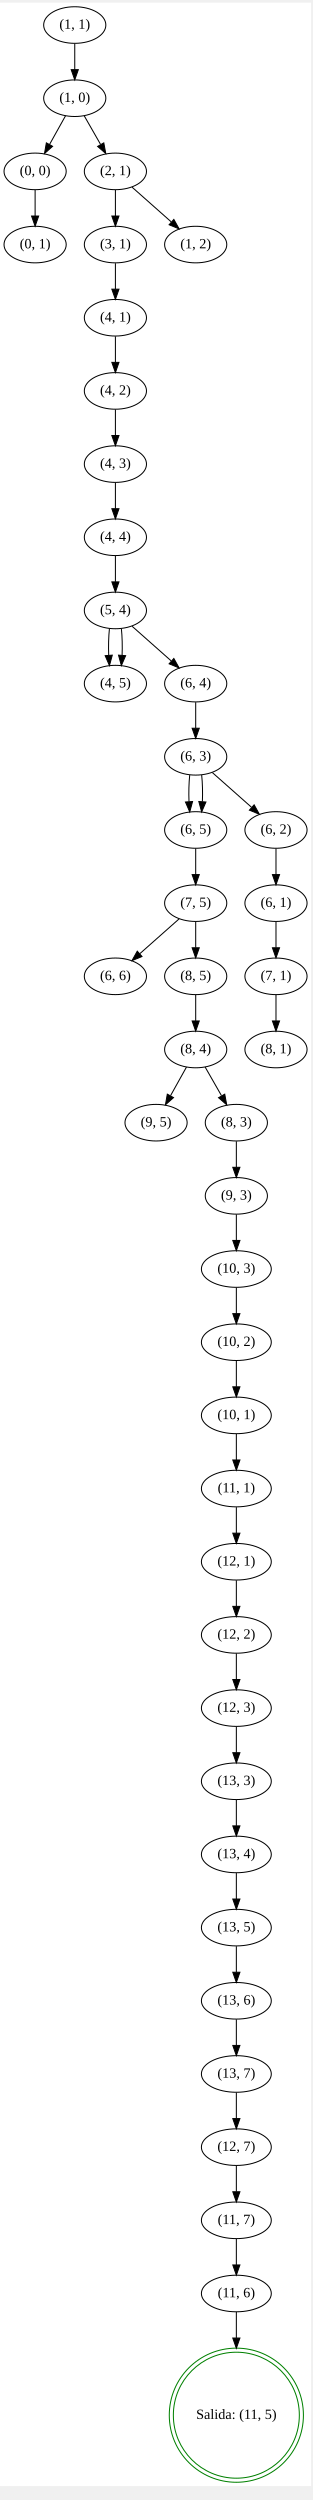
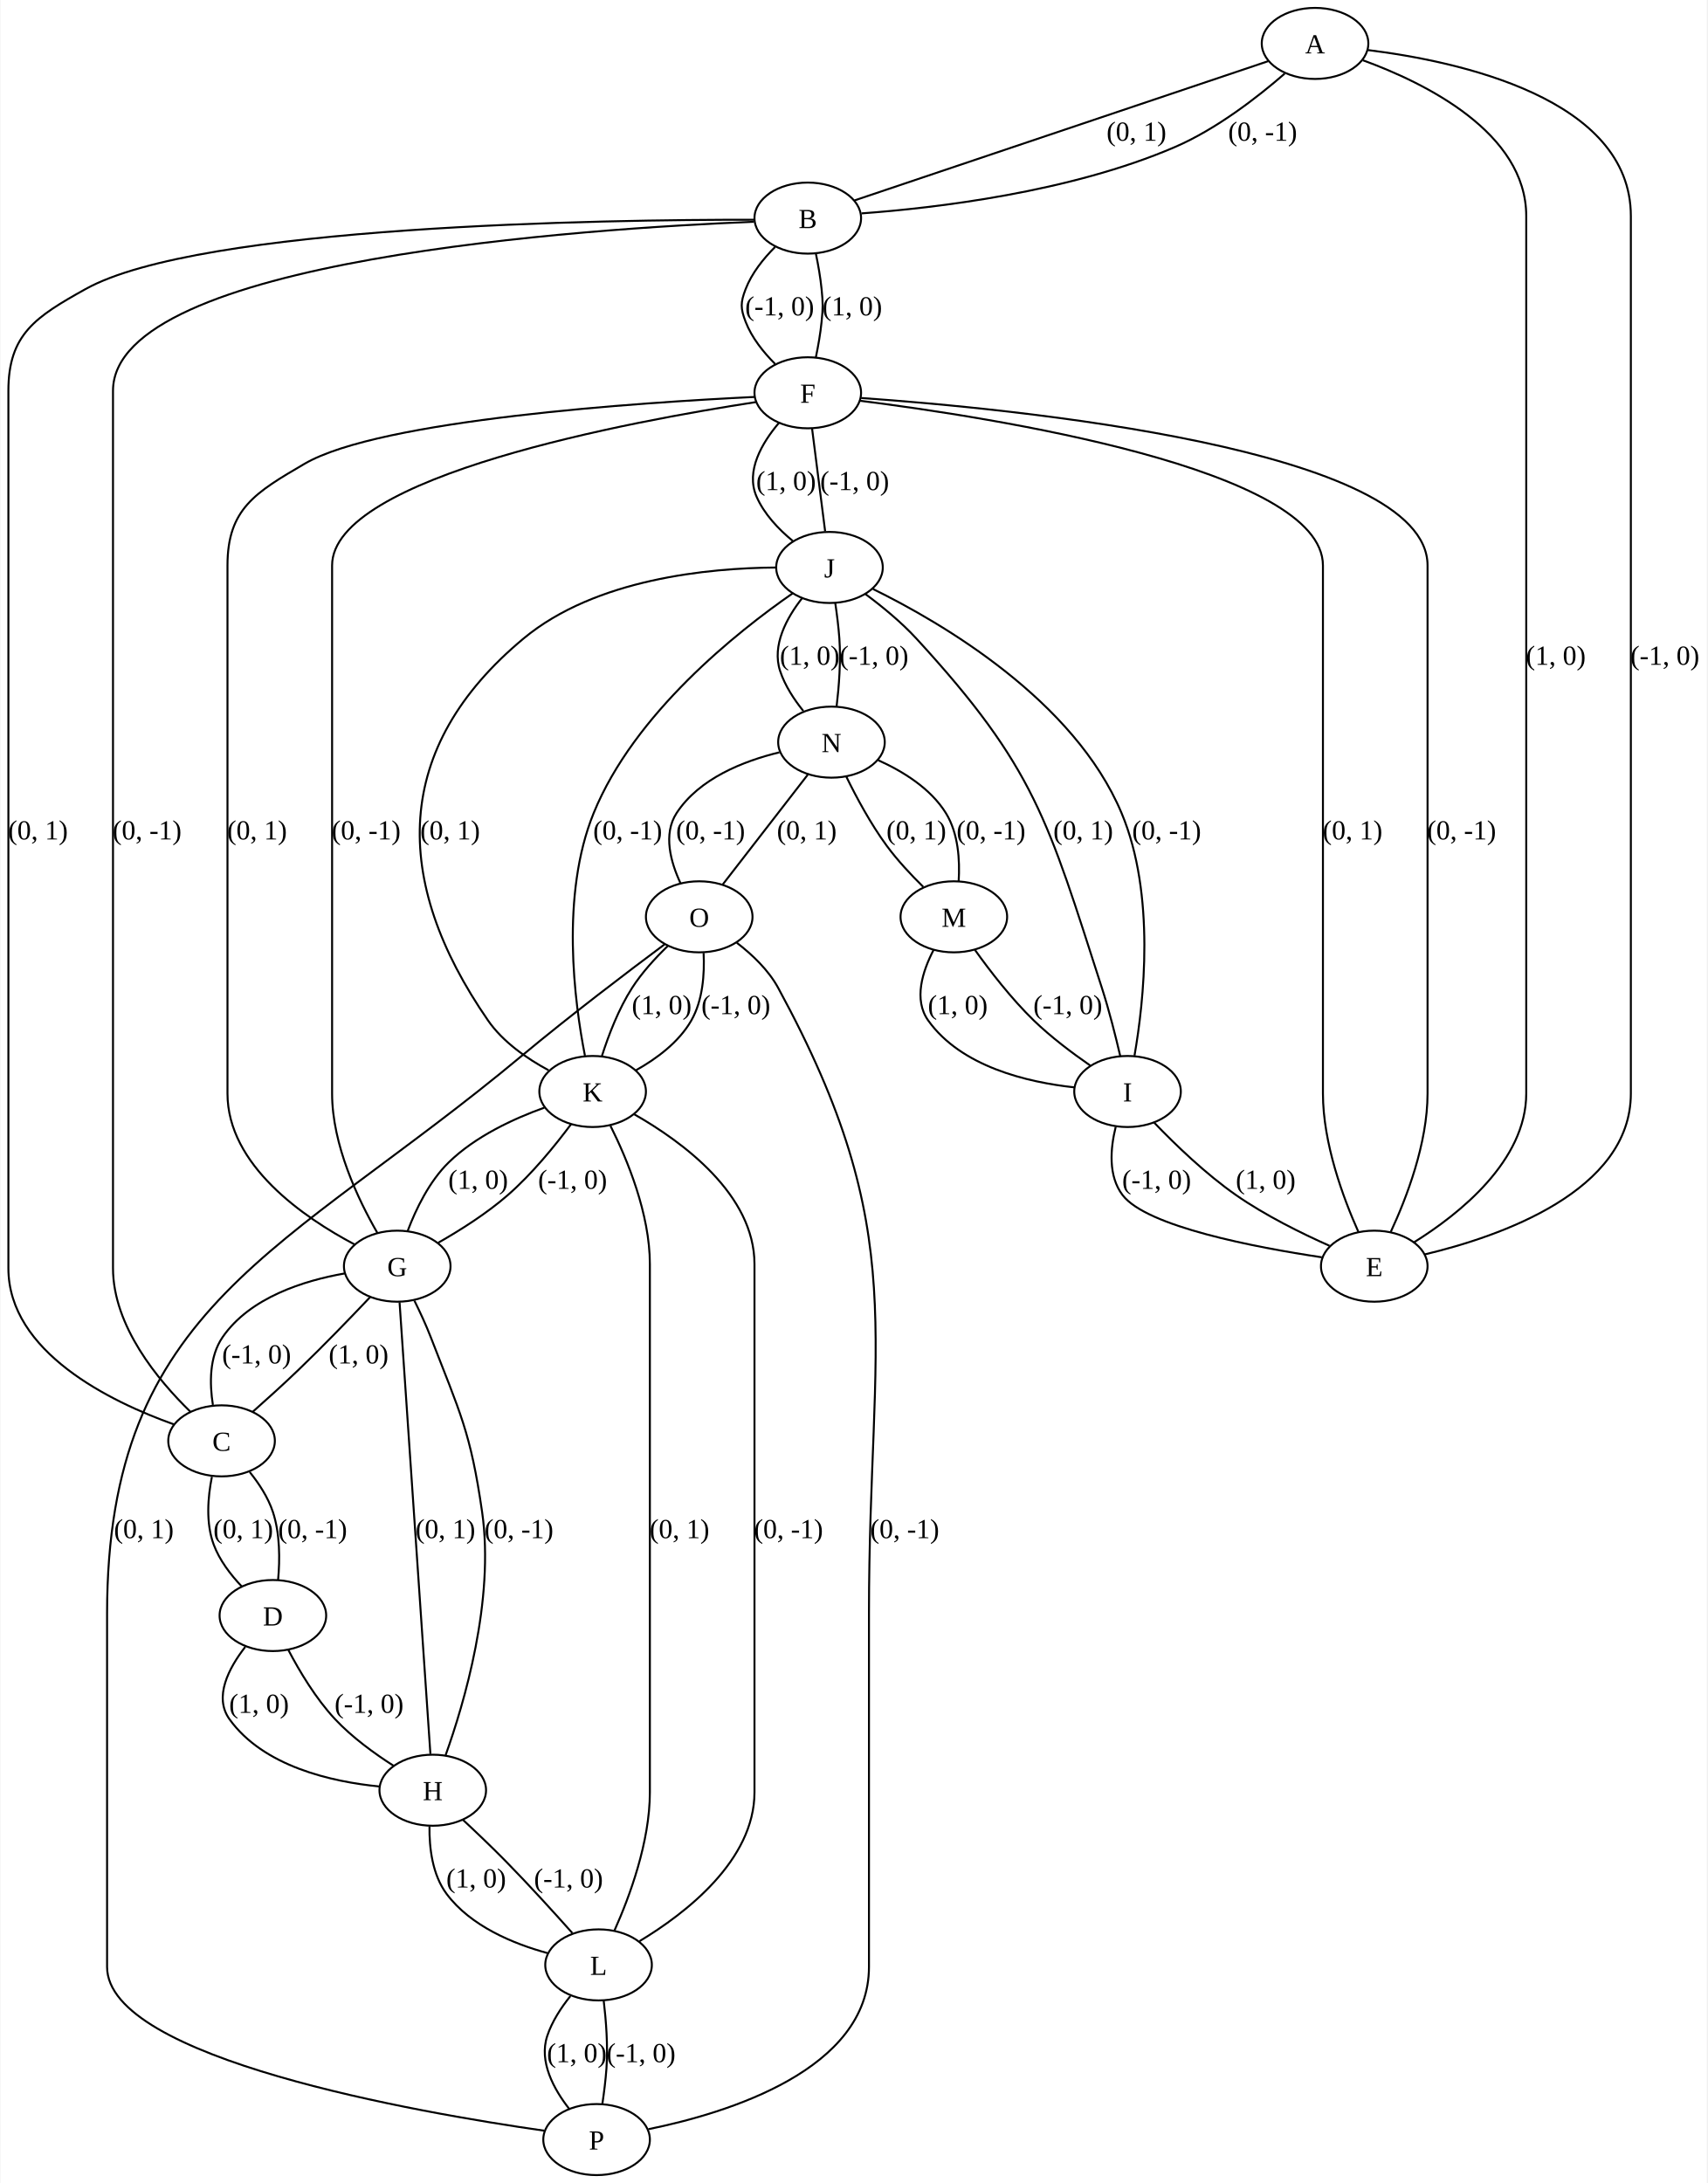
- <svg xmlns="http://www.w3.org/2000/svg" width="135pt" height="1080pt" viewBox="0.00 0.00 135.29 1080.00">
-   <g id="graph0" class="graph" transform="scale(0.44 0.44) rotate(0) translate(4 2439.49)">
-     <polygon fill="white" stroke="transparent" points="-4,4 -4,-2439.49 302.09,-2439.49 302.09,4 -4,4" />
+ <svg xmlns="http://www.w3.org/2000/svg" width="865pt" height="1106pt" viewBox="0.00 0.00 864.50 1106.00">
+   <g id="graph0" class="graph" transform="scale(1 1) rotate(0) translate(4 1102)">
+     <polygon fill="white" stroke="none" points="-4,4 -4,-1102 860.5,-1102 860.5,4 -4,4" />
    <g id="node1" class="node">
-       <ellipse fill="none" stroke="black" cx="69.55" cy="-2345.49" rx="30.59" ry="18" />
-       <text text-anchor="middle" x="69.55" y="-2341.79" font-family="Times New Roman,serif" font-size="14.00">(1, 0)</text>
+       <ellipse fill="none" stroke="black" cx="662" cy="-1080" rx="27" ry="18" />
+       <text text-anchor="middle" x="662" y="-1074.95" font-family="Times New Roman,serif" font-size="14.00">A</text>
+     </g>
+     <g id="node2" class="node">
+       <ellipse fill="none" stroke="black" cx="405" cy="-991.5" rx="27" ry="18" />
+       <text text-anchor="middle" x="405" y="-986.45" font-family="Times New Roman,serif" font-size="14.00">B</text>
+     </g>
+     <g id="edge1" class="edge">
+       <path fill="none" stroke="black" d="M638.28,-1071.02C589.32,-1054.54 477.57,-1016.93 428.66,-1000.46" />
+       <text text-anchor="middle" x="571.52" y="-1030.7" font-family="Times New Roman,serif" font-size="14.00">(0, 1)</text>
    </g>
    <g id="node3" class="node">
-       <ellipse fill="none" stroke="black" cx="30.55" cy="-2273.49" rx="30.59" ry="18" />
-       <text text-anchor="middle" x="30.55" y="-2269.79" font-family="Times New Roman,serif" font-size="14.00">(0, 0)</text>
+       <ellipse fill="none" stroke="black" cx="692" cy="-460.5" rx="27" ry="18" />
+       <text text-anchor="middle" x="692" y="-455.45" font-family="Times New Roman,serif" font-size="14.00">E</text>
    </g>
    <g id="edge2" class="edge">
-       <path fill="none" stroke="black" d="M60.5,-2328.25C55.84,-2319.89 50.06,-2309.5 44.81,-2300.09" />
-       <polygon fill="black" stroke="black" points="47.74,-2298.15 39.81,-2291.12 41.62,-2301.56 47.74,-2298.15" />
+       <path fill="none" stroke="black" d="M686.28,-1071.45C717.85,-1059.95 769,-1034.78 769,-992.5 769,-992.5 769,-992.5 769,-548 769,-513.82 735.04,-486.89 712.23,-472.66" />
+       <text text-anchor="middle" x="784" y="-765.2" font-family="Times New Roman,serif" font-size="14.00">(1, 0)</text>
+     </g>
+     <g id="edge5" class="edge">
+       <path fill="none" stroke="black" d="M432.26,-993.89C469.5,-996.61 537.74,-1004.55 591,-1027.5 612.12,-1036.6 633.02,-1052.88 646.62,-1064.71" />
+       <text text-anchor="middle" x="635.45" y="-1030.7" font-family="Times New Roman,serif" font-size="14.00">(0, -1)</text>
+     </g>
+     <g id="node4" class="node">
+       <ellipse fill="none" stroke="black" cx="108" cy="-372" rx="27" ry="18" />
+       <text text-anchor="middle" x="108" y="-366.95" font-family="Times New Roman,serif" font-size="14.00">C</text>
+     </g>
+     <g id="edge3" class="edge">
+       <path fill="none" stroke="black" d="M377.61,-990.68C302.85,-990.74 97.04,-987.89 39,-955.5 13.93,-941.51 0,-932.71 0,-904 0,-904 0,-904 0,-459.5 0,-416.86 51.92,-391.77 83.76,-380.38" />
+       <text text-anchor="middle" x="15" y="-676.7" font-family="Times New Roman,serif" font-size="14.00">(0, 1)</text>
    </g>
    <g id="node5" class="node">
-       <ellipse fill="none" stroke="black" cx="109.55" cy="-2273.49" rx="30.59" ry="18" />
-       <text text-anchor="middle" x="109.55" y="-2269.79" font-family="Times New Roman,serif" font-size="14.00">(2, 1)</text>
+       <ellipse fill="none" stroke="black" cx="405" cy="-903" rx="27" ry="18" />
+       <text text-anchor="middle" x="405" y="-897.95" font-family="Times New Roman,serif" font-size="14.00">F</text>
    </g>
    <g id="edge4" class="edge">
-       <path fill="none" stroke="black" d="M78.82,-2328.25C83.6,-2319.89 89.54,-2309.5 94.92,-2300.09" />
-       <polygon fill="black" stroke="black" points="98.12,-2301.54 100.04,-2291.12 92.04,-2298.07 98.12,-2301.54" />
-     </g>
-     <g id="node2" class="node">
-       <ellipse fill="none" stroke="black" cx="69.55" cy="-2417.49" rx="30.59" ry="18" />
-       <text text-anchor="middle" x="69.55" y="-2413.79" font-family="Times New Roman,serif" font-size="14.00">(1, 1)</text>
-     </g>
-     <g id="edge1" class="edge">
-       <path fill="none" stroke="black" d="M69.55,-2399.19C69.55,-2391.47 69.55,-2382.2 69.55,-2373.6" />
-       <polygon fill="black" stroke="black" points="73.05,-2373.59 69.55,-2363.59 66.05,-2373.59 73.05,-2373.59" />
-     </g>
-     <g id="node4" class="node">
-       <ellipse fill="none" stroke="black" cx="30.55" cy="-2201.49" rx="30.59" ry="18" />
-       <text text-anchor="middle" x="30.55" y="-2197.79" font-family="Times New Roman,serif" font-size="14.00">(0, 1)</text>
-     </g>
-     <g id="edge3" class="edge">
-       <path fill="none" stroke="black" d="M30.55,-2255.19C30.55,-2247.47 30.55,-2238.2 30.55,-2229.6" />
-       <polygon fill="black" stroke="black" points="34.05,-2229.59 30.55,-2219.59 27.05,-2229.59 34.05,-2229.59" />
+       <path fill="none" stroke="black" d="M409.1,-973.51C410.28,-967.82 411.41,-961.42 412,-955.5 412.72,-948.2 412.72,-946.3 412,-939 411.41,-933.08 410.28,-926.68 409.1,-920.99" />
+       <text text-anchor="middle" x="427.54" y="-942.2" font-family="Times New Roman,serif" font-size="14.00">(1, 0)</text>
+     </g>
+     <g id="edge13" class="edge">
+       <path fill="none" stroke="black" d="M717.68,-466.49C755.57,-475.51 822,-498.39 822,-548 822,-992.5 822,-992.5 822,-992.5 822,-1052.34 734.33,-1070.99 688.78,-1076.64" />
+       <text text-anchor="middle" x="839.25" y="-765.2" font-family="Times New Roman,serif" font-size="14.00">(-1, 0)</text>
+     </g>
+     <g id="edge11" class="edge">
+       <path fill="none" stroke="black" d="M683.92,-477.96C676.28,-495.05 666,-522.75 666,-548 666,-815.5 666,-815.5 666,-815.5 666,-864.55 497.82,-890.59 431.46,-898.96" />
+       <text text-anchor="middle" x="681" y="-676.7" font-family="Times New Roman,serif" font-size="14.00">(0, 1)</text>
+     </g>
+     <g id="node9" class="node">
+       <ellipse fill="none" stroke="black" cx="567" cy="-549" rx="27" ry="18" />
+       <text text-anchor="middle" x="567" y="-543.95" font-family="Times New Roman,serif" font-size="14.00">I</text>
+     </g>
+     <g id="edge12" class="edge">
+       <path fill="none" stroke="black" d="M669.32,-470.83C655.15,-477.13 636.83,-486.18 622,-496.5 606.54,-507.26 591.07,-522.21 580.49,-533.23" />
+       <text text-anchor="middle" x="637" y="-499.7" font-family="Times New Roman,serif" font-size="14.00">(1, 0)</text>
+     </g>
+     <g id="edge8" class="edge">
+       <path fill="none" stroke="black" d="M92.09,-386.89C75.85,-402.69 53,-430.14 53,-459.5 53,-904 53,-904 53,-904 53,-970.78 294.97,-986.29 377.67,-989.64" />
+       <text text-anchor="middle" x="70.25" y="-676.7" font-family="Times New Roman,serif" font-size="14.00">(0, -1)</text>
    </g>
    <g id="node6" class="node">
-       <ellipse fill="none" stroke="black" cx="109.55" cy="-2201.49" rx="30.59" ry="18" />
-       <text text-anchor="middle" x="109.55" y="-2197.79" font-family="Times New Roman,serif" font-size="14.00">(3, 1)</text>
-     </g>
-     <g id="edge5" class="edge">
-       <path fill="none" stroke="black" d="M109.55,-2255.19C109.55,-2247.47 109.55,-2238.2 109.55,-2229.6" />
-       <polygon fill="black" stroke="black" points="113.05,-2229.59 109.55,-2219.59 106.05,-2229.59 113.05,-2229.59" />
-     </g>
-     <g id="node20" class="node">
-       <ellipse fill="none" stroke="black" cx="188.55" cy="-2201.49" rx="30.59" ry="18" />
-       <text text-anchor="middle" x="188.55" y="-2197.79" font-family="Times New Roman,serif" font-size="14.00">(1, 2)</text>
+       <ellipse fill="none" stroke="black" cx="134" cy="-283.5" rx="27" ry="18" />
+       <text text-anchor="middle" x="134" y="-278.45" font-family="Times New Roman,serif" font-size="14.00">D</text>
+     </g>
+     <g id="edge6" class="edge">
+       <path fill="none" stroke="black" d="M103.11,-353.8C101.05,-343.54 99.96,-330.43 104,-319.5 106.94,-311.54 112.59,-304.18 118.2,-298.27" />
+       <text text-anchor="middle" x="119" y="-322.7" font-family="Times New Roman,serif" font-size="14.00">(0, 1)</text>
+     </g>
+     <g id="node7" class="node">
+       <ellipse fill="none" stroke="black" cx="197" cy="-460.5" rx="27" ry="18" />
+       <text text-anchor="middle" x="197" y="-455.45" font-family="Times New Roman,serif" font-size="14.00">G</text>
+     </g>
+     <g id="edge7" class="edge">
+       <path fill="none" stroke="black" d="M123.79,-386.72C130.97,-393.08 139.52,-400.81 147,-408 159.58,-420.09 173.35,-434.36 183.25,-444.81" />
+       <text text-anchor="middle" x="177.43" y="-411.2" font-family="Times New Roman,serif" font-size="14.00">(1, 0)</text>
+     </g>
+     <g id="edge17" class="edge">
+       <path fill="none" stroke="black" d="M388.43,-917.63C382.54,-923.52 376.6,-930.91 373.5,-939 370.87,-945.85 370.87,-948.65 373.5,-955.5 376.6,-963.59 382.54,-970.98 388.43,-976.87" />
+       <text text-anchor="middle" x="390.75" y="-942.2" font-family="Times New Roman,serif" font-size="14.00">(-1, 0)</text>
+     </g>
+     <g id="edge16" class="edge">
+       <path fill="none" stroke="black" d="M432.04,-900.36C508.21,-895 719,-874.8 719,-815.5 719,-815.5 719,-815.5 719,-548 719,-522.67 708.32,-494.99 700.39,-477.93" />
+       <text text-anchor="middle" x="736.25" y="-676.7" font-family="Times New Roman,serif" font-size="14.00">(0, -1)</text>
+     </g>
+     <g id="edge14" class="edge">
+       <path fill="none" stroke="black" d="M377.98,-900.89C320.51,-898.11 188.28,-889.4 150,-867 125.22,-852.5 111,-844.21 111,-815.5 111,-815.5 111,-815.5 111,-548 111,-511.58 149.82,-485.05 175.3,-471.56" />
+       <text text-anchor="middle" x="126" y="-676.7" font-family="Times New Roman,serif" font-size="14.00">(0, 1)</text>
+     </g>
+     <g id="node10" class="node">
+       <ellipse fill="none" stroke="black" cx="416" cy="-814.5" rx="27" ry="18" />
+       <text text-anchor="middle" x="416" y="-809.45" font-family="Times New Roman,serif" font-size="14.00">J</text>
+     </g>
+     <g id="edge15" class="edge">
+       <path fill="none" stroke="black" d="M390.41,-887.79C381.75,-877.57 373.45,-863.38 379,-850.5 382.85,-841.57 390.22,-833.85 397.38,-827.95" />
+       <text text-anchor="middle" x="394" y="-853.7" font-family="Times New Roman,serif" font-size="14.00">(1, 0)</text>
+     </g>
+     <g id="edge10" class="edge">
+       <path fill="none" stroke="black" d="M136.65,-301.63C137.59,-311.86 137.65,-324.96 134,-336 131.58,-343.33 126.96,-350.38 122.27,-356.2" />
+       <text text-anchor="middle" x="154.14" y="-322.7" font-family="Times New Roman,serif" font-size="14.00">(0, -1)</text>
+     </g>
+     <g id="node8" class="node">
+       <ellipse fill="none" stroke="black" cx="215" cy="-195" rx="27" ry="18" />
+       <text text-anchor="middle" x="215" y="-189.95" font-family="Times New Roman,serif" font-size="14.00">H</text>
+     </g>
+     <g id="edge9" class="edge">
+       <path fill="none" stroke="black" d="M120.01,-267.63C111.61,-256.84 103.96,-242.22 112,-231 129.16,-207.05 163.65,-199.29 187.98,-196.89" />
+       <text text-anchor="middle" x="127" y="-234.2" font-family="Times New Roman,serif" font-size="14.00">(1, 0)</text>
+     </g>
+     <g id="edge21" class="edge">
+       <path fill="none" stroke="black" d="M170.43,-456.83C149.76,-453.2 122.35,-444.66 108.5,-424.5 101.72,-414.62 101.9,-400.98 103.61,-390.21" />
+       <text text-anchor="middle" x="125.75" y="-411.2" font-family="Times New Roman,serif" font-size="14.00">(-1, 0)</text>
+     </g>
+     <g id="edge20" class="edge">
+       <path fill="none" stroke="black" d="M186.92,-477.39C177.21,-494.24 164,-521.96 164,-548 164,-815.5 164,-815.5 164,-815.5 164,-860.73 316.29,-888.71 378.75,-898.29" />
+       <text text-anchor="middle" x="181.25" y="-676.7" font-family="Times New Roman,serif" font-size="14.00">(0, -1)</text>
+     </g>
+     <g id="edge18" class="edge">
+       <path fill="none" stroke="black" d="M198.18,-442.21C201.44,-394.47 210.55,-261.17 213.81,-213.35" />
+       <text text-anchor="middle" x="221.42" y="-322.7" font-family="Times New Roman,serif" font-size="14.00">(0, 1)</text>
+     </g>
+     <g id="node11" class="node">
+       <ellipse fill="none" stroke="black" cx="296" cy="-549" rx="27" ry="18" />
+       <text text-anchor="middle" x="296" y="-543.95" font-family="Times New Roman,serif" font-size="14.00">K</text>
    </g>
    <g id="edge19" class="edge">
-       <path fill="none" stroke="black" d="M125.92,-2257.98C137.04,-2248.13 151.94,-2234.93 164.41,-2223.87" />
-       <polygon fill="black" stroke="black" points="167.04,-2226.23 172.2,-2216.97 162.39,-2220.99 167.04,-2226.23" />
-     </g>
-     <g id="node7" class="node">
-       <ellipse fill="none" stroke="black" cx="109.55" cy="-2129.49" rx="30.59" ry="18" />
-       <text text-anchor="middle" x="109.55" y="-2125.79" font-family="Times New Roman,serif" font-size="14.00">(4, 1)</text>
-     </g>
-     <g id="edge6" class="edge">
-       <path fill="none" stroke="black" d="M109.55,-2183.19C109.55,-2175.47 109.55,-2166.2 109.55,-2157.6" />
-       <polygon fill="black" stroke="black" points="113.05,-2157.59 109.55,-2147.59 106.05,-2157.59 113.05,-2157.59" />
-     </g>
-     <g id="node8" class="node">
-       <ellipse fill="none" stroke="black" cx="109.55" cy="-2057.49" rx="30.59" ry="18" />
-       <text text-anchor="middle" x="109.55" y="-2053.79" font-family="Times New Roman,serif" font-size="14.00">(4, 2)</text>
-     </g>
-     <g id="edge7" class="edge">
-       <path fill="none" stroke="black" d="M109.55,-2111.19C109.55,-2103.47 109.55,-2094.2 109.55,-2085.6" />
-       <polygon fill="black" stroke="black" points="113.05,-2085.59 109.55,-2075.59 106.05,-2085.59 113.05,-2085.59" />
-     </g>
-     <g id="node9" class="node">
-       <ellipse fill="none" stroke="black" cx="109.55" cy="-1985.49" rx="30.59" ry="18" />
-       <text text-anchor="middle" x="109.55" y="-1981.79" font-family="Times New Roman,serif" font-size="14.00">(4, 3)</text>
-     </g>
-     <g id="edge8" class="edge">
-       <path fill="none" stroke="black" d="M109.55,-2039.19C109.55,-2031.47 109.55,-2022.2 109.55,-2013.6" />
-       <polygon fill="black" stroke="black" points="113.05,-2013.59 109.55,-2003.59 106.05,-2013.59 113.05,-2013.59" />
-     </g>
-     <g id="node10" class="node">
-       <ellipse fill="none" stroke="black" cx="109.55" cy="-1913.49" rx="30.59" ry="18" />
-       <text text-anchor="middle" x="109.55" y="-1909.79" font-family="Times New Roman,serif" font-size="14.00">(4, 4)</text>
-     </g>
-     <g id="edge9" class="edge">
-       <path fill="none" stroke="black" d="M109.55,-1967.19C109.55,-1959.47 109.55,-1950.2 109.55,-1941.6" />
-       <polygon fill="black" stroke="black" points="113.05,-1941.59 109.55,-1931.59 106.05,-1941.59 113.05,-1941.59" />
-     </g>
-     <g id="node11" class="node">
-       <ellipse fill="none" stroke="black" cx="109.55" cy="-1841.49" rx="30.59" ry="18" />
-       <text text-anchor="middle" x="109.55" y="-1837.79" font-family="Times New Roman,serif" font-size="14.00">(5, 4)</text>
-     </g>
-     <g id="edge10" class="edge">
-       <path fill="none" stroke="black" d="M109.55,-1895.19C109.55,-1887.47 109.55,-1878.2 109.55,-1869.6" />
-       <polygon fill="black" stroke="black" points="113.05,-1869.59 109.55,-1859.59 106.05,-1869.59 113.05,-1869.59" />
+       <path fill="none" stroke="black" d="M202.37,-478.56C206.54,-489.53 213.27,-503.47 223,-513 236.55,-526.28 256.11,-535.29 271.57,-540.83" />
+       <text text-anchor="middle" x="238" y="-499.7" font-family="Times New Roman,serif" font-size="14.00">(1, 0)</text>
+     </g>
+     <g id="edge24" class="edge">
+       <path fill="none" stroke="black" d="M195.24,-207.33C185.54,-213.51 174.13,-221.78 165.5,-231 155.76,-241.41 147.48,-255.29 141.86,-266.02" />
+       <text text-anchor="middle" x="182.75" y="-234.2" font-family="Times New Roman,serif" font-size="14.00">(-1, 0)</text>
+     </g>
+     <g id="edge23" class="edge">
+       <path fill="none" stroke="black" d="M221.51,-212.75C230.89,-238.95 246.43,-291.28 240,-336 234.16,-376.58 228.78,-386.26 214,-424.5 211.61,-430.67 208.56,-437.25 205.71,-443.02" />
+       <text text-anchor="middle" x="258.66" y="-322.7" font-family="Times New Roman,serif" font-size="14.00">(0, -1)</text>
    </g>
    <g id="node12" class="node">
-       <ellipse fill="none" stroke="black" cx="109.55" cy="-1769.49" rx="30.59" ry="18" />
-       <text text-anchor="middle" x="109.55" y="-1765.79" font-family="Times New Roman,serif" font-size="14.00">(4, 5)</text>
-     </g>
-     <g id="edge11" class="edge">
-       <path fill="none" stroke="black" d="M103.67,-1823.54C102.84,-1815.72 102.6,-1806.24 102.96,-1797.47" />
-       <polygon fill="black" stroke="black" points="106.46,-1797.5 103.69,-1787.28 99.48,-1797 106.46,-1797.5" />
-     </g>
-     <g id="edge20" class="edge">
-       <path fill="none" stroke="black" d="M115.43,-1823.54C116.26,-1815.72 116.49,-1806.24 116.14,-1797.47" />
-       <polygon fill="black" stroke="black" points="119.61,-1797 115.41,-1787.28 112.63,-1797.5 119.61,-1797" />
+       <ellipse fill="none" stroke="black" cx="299" cy="-106.5" rx="27" ry="18" />
+       <text text-anchor="middle" x="299" y="-101.45" font-family="Times New Roman,serif" font-size="14.00">L</text>
+     </g>
+     <g id="edge22" class="edge">
+       <path fill="none" stroke="black" d="M213.34,-176.67C213.2,-165.86 214.78,-152.2 222,-142.5 234.18,-126.12 255.84,-117.21 273.09,-112.49" />
+       <text text-anchor="middle" x="237" y="-145.7" font-family="Times New Roman,serif" font-size="14.00">(1, 0)</text>
+     </g>
+     <g id="edge27" class="edge">
+       <path fill="none" stroke="black" d="M561,-531.04C558.29,-520.11 557.12,-506.18 564.5,-496.5 576.68,-480.53 631.79,-470.04 665.44,-465" />
+       <text text-anchor="middle" x="581.75" y="-499.7" font-family="Times New Roman,serif" font-size="14.00">(-1, 0)</text>
+     </g>
+     <g id="edge25" class="edge">
+       <path fill="none" stroke="black" d="M563.33,-566.85C560.97,-576.99 557.68,-590.09 554,-601.5 526.66,-686.27 520.28,-712.93 460,-778.5 452.34,-786.84 442.58,-794.8 434.21,-801.02" />
+       <text text-anchor="middle" x="544.54" y="-676.7" font-family="Times New Roman,serif" font-size="14.00">(0, 1)</text>
    </g>
    <g id="node13" class="node">
-       <ellipse fill="none" stroke="black" cx="188.55" cy="-1769.49" rx="30.59" ry="18" />
-       <text text-anchor="middle" x="188.55" y="-1765.79" font-family="Times New Roman,serif" font-size="14.00">(6, 4)</text>
-     </g>
-     <g id="edge12" class="edge">
-       <path fill="none" stroke="black" d="M125.92,-1825.98C137.04,-1816.13 151.94,-1802.93 164.41,-1791.87" />
-       <polygon fill="black" stroke="black" points="167.04,-1794.23 172.2,-1784.97 162.39,-1788.99 167.04,-1794.23" />
+       <ellipse fill="none" stroke="black" cx="479" cy="-637.5" rx="27" ry="18" />
+       <text text-anchor="middle" x="479" y="-632.45" font-family="Times New Roman,serif" font-size="14.00">M</text>
+     </g>
+     <g id="edge26" class="edge">
+       <path fill="none" stroke="black" d="M540.03,-551.1C516.19,-553.68 482.68,-561.57 466,-585 458.51,-595.52 463.1,-609.93 468.8,-620.84" />
+       <text text-anchor="middle" x="481" y="-588.2" font-family="Times New Roman,serif" font-size="14.00">(1, 0)</text>
+     </g>
+     <g id="edge31" class="edge">
+       <path fill="none" stroke="black" d="M413.79,-832.85C411.87,-847.99 409.09,-869.84 407.17,-884.91" />
+       <text text-anchor="middle" x="428.74" y="-853.7" font-family="Times New Roman,serif" font-size="14.00">(-1, 0)</text>
+     </g>
+     <g id="edge30" class="edge">
+       <path fill="none" stroke="black" d="M438.03,-803.58C473.07,-786.37 539.99,-747.25 564,-690 581.3,-648.75 575.28,-594.47 570.53,-567.2" />
+       <text text-anchor="middle" x="586.81" y="-676.7" font-family="Times New Roman,serif" font-size="14.00">(0, -1)</text>
+     </g>
+     <g id="edge28" class="edge">
+       <path fill="none" stroke="black" d="M388.67,-814.47C354.91,-814.21 297.49,-808.84 261,-778.5 194.59,-723.28 193.9,-656.05 243,-585 250.59,-574.02 262.84,-565.6 273.66,-559.78" />
+       <text text-anchor="middle" x="223.8" y="-676.7" font-family="Times New Roman,serif" font-size="14.00">(0, 1)</text>
    </g>
    <g id="node14" class="node">
-       <ellipse fill="none" stroke="black" cx="188.55" cy="-1697.49" rx="30.59" ry="18" />
-       <text text-anchor="middle" x="188.55" y="-1693.79" font-family="Times New Roman,serif" font-size="14.00">(6, 3)</text>
-     </g>
-     <g id="edge13" class="edge">
-       <path fill="none" stroke="black" d="M188.55,-1751.19C188.55,-1743.47 188.55,-1734.2 188.55,-1725.6" />
-       <polygon fill="black" stroke="black" points="192.05,-1725.59 188.55,-1715.59 185.05,-1725.59 192.05,-1725.59" />
+       <ellipse fill="none" stroke="black" cx="417" cy="-726" rx="27" ry="18" />
+       <text text-anchor="middle" x="417" y="-720.95" font-family="Times New Roman,serif" font-size="14.00">N</text>
+     </g>
+     <g id="edge29" class="edge">
+       <path fill="none" stroke="black" d="M402.22,-799.06C394.29,-788.97 386.69,-775.02 391,-762 393.42,-754.67 398.04,-747.62 402.73,-741.8" />
+       <text text-anchor="middle" x="406" y="-765.2" font-family="Times New Roman,serif" font-size="14.00">(1, 0)</text>
+     </g>
+     <g id="edge35" class="edge">
+       <path fill="none" stroke="black" d="M285.09,-532.46C277,-521.61 265.29,-507.21 253,-496.5 242.28,-487.16 228.81,-478.66 217.76,-472.37" />
+       <text text-anchor="middle" x="285.84" y="-499.7" font-family="Times New Roman,serif" font-size="14.00">(-1, 0)</text>
+     </g>
+     <g id="edge34" class="edge">
+       <path fill="none" stroke="black" d="M292.1,-567.16C286.76,-594.37 279.65,-648.57 296.5,-690 317.07,-740.58 369.3,-781.95 397.41,-801.44" />
+       <text text-anchor="middle" x="313.75" y="-676.7" font-family="Times New Roman,serif" font-size="14.00">(0, -1)</text>
+     </g>
+     <g id="edge32" class="edge">
+       <path fill="none" stroke="black" d="M305.02,-531.64C313.53,-514.64 325,-487 325,-461.5 325,-461.5 325,-461.5 325,-194 325,-168.75 314.72,-141.05 307.08,-123.96" />
+       <text text-anchor="middle" x="340" y="-322.7" font-family="Times New Roman,serif" font-size="14.00">(0, 1)</text>
    </g>
    <g id="node15" class="node">
-       <ellipse fill="none" stroke="black" cx="188.55" cy="-1625.49" rx="30.59" ry="18" />
-       <text text-anchor="middle" x="188.55" y="-1621.79" font-family="Times New Roman,serif" font-size="14.00">(6, 5)</text>
-     </g>
-     <g id="edge14" class="edge">
-       <path fill="none" stroke="black" d="M182.67,-1679.54C181.84,-1671.72 181.6,-1662.24 181.96,-1653.47" />
-       <polygon fill="black" stroke="black" points="185.46,-1653.5 182.69,-1643.28 178.48,-1653 185.46,-1653.5" />
-     </g>
-     <g id="edge21" class="edge">
-       <path fill="none" stroke="black" d="M194.43,-1679.54C195.26,-1671.72 195.49,-1662.24 195.14,-1653.47" />
-       <polygon fill="black" stroke="black" points="198.61,-1653 194.41,-1643.28 191.63,-1653.5 198.61,-1653" />
+       <ellipse fill="none" stroke="black" cx="350" cy="-637.5" rx="27" ry="18" />
+       <text text-anchor="middle" x="350" y="-632.45" font-family="Times New Roman,serif" font-size="14.00">O</text>
+     </g>
+     <g id="edge33" class="edge">
+       <path fill="none" stroke="black" d="M300.72,-567.04C304.06,-577.49 309.16,-590.85 316,-601.5 320.94,-609.2 327.77,-616.63 334,-622.65" />
+       <text text-anchor="middle" x="331" y="-588.2" font-family="Times New Roman,serif" font-size="14.00">(1, 0)</text>
+     </g>
+     <g id="edge38" class="edge">
+       <path fill="none" stroke="black" d="M285.71,-122.64C276.45,-133.05 263.71,-147.08 252,-159 245.06,-166.07 237.11,-173.65 230.36,-179.94" />
+       <text text-anchor="middle" x="283.79" y="-145.7" font-family="Times New Roman,serif" font-size="14.00">(-1, 0)</text>
+     </g>
+     <g id="edge37" class="edge">
+       <path fill="none" stroke="black" d="M319.76,-118.52C343.16,-132.63 378,-159.43 378,-194 378,-461.5 378,-461.5 378,-461.5 378,-496.88 341.41,-523.59 317.12,-537.43" />
+       <text text-anchor="middle" x="395.25" y="-322.7" font-family="Times New Roman,serif" font-size="14.00">(0, -1)</text>
    </g>
    <g id="node16" class="node">
-       <ellipse fill="none" stroke="black" cx="267.55" cy="-1625.49" rx="30.59" ry="18" />
-       <text text-anchor="middle" x="267.55" y="-1621.79" font-family="Times New Roman,serif" font-size="14.00">(6, 2)</text>
-     </g>
-     <g id="edge15" class="edge">
-       <path fill="none" stroke="black" d="M204.92,-1681.98C216.04,-1672.13 230.94,-1658.93 243.41,-1647.87" />
-       <polygon fill="black" stroke="black" points="246.04,-1650.23 251.2,-1640.97 241.39,-1644.99 246.04,-1650.23" />
-     </g>
-     <g id="node21" class="node">
-       <ellipse fill="none" stroke="black" cx="188.55" cy="-1553.49" rx="30.59" ry="18" />
-       <text text-anchor="middle" x="188.55" y="-1549.79" font-family="Times New Roman,serif" font-size="14.00">(7, 5)</text>
-     </g>
-     <g id="edge22" class="edge">
-       <path fill="none" stroke="black" d="M188.55,-1607.19C188.55,-1599.47 188.55,-1590.2 188.55,-1581.6" />
-       <polygon fill="black" stroke="black" points="192.05,-1581.59 188.55,-1571.59 185.05,-1581.59 192.05,-1581.59" />
-     </g>
-     <g id="node17" class="node">
-       <ellipse fill="none" stroke="black" cx="267.55" cy="-1553.49" rx="30.59" ry="18" />
-       <text text-anchor="middle" x="267.55" y="-1549.79" font-family="Times New Roman,serif" font-size="14.00">(6, 1)</text>
-     </g>
-     <g id="edge16" class="edge">
-       <path fill="none" stroke="black" d="M267.55,-1607.19C267.55,-1599.47 267.55,-1590.2 267.55,-1581.6" />
-       <polygon fill="black" stroke="black" points="271.05,-1581.59 267.55,-1571.59 264.05,-1581.59 271.05,-1581.59" />
-     </g>
-     <g id="node18" class="node">
-       <ellipse fill="none" stroke="black" cx="267.55" cy="-1481.49" rx="30.59" ry="18" />
-       <text text-anchor="middle" x="267.55" y="-1477.79" font-family="Times New Roman,serif" font-size="14.00">(7, 1)</text>
-     </g>
-     <g id="edge17" class="edge">
-       <path fill="none" stroke="black" d="M267.55,-1535.19C267.55,-1527.47 267.55,-1518.2 267.55,-1509.6" />
-       <polygon fill="black" stroke="black" points="271.05,-1509.59 267.55,-1499.59 264.05,-1509.59 271.05,-1509.59" />
-     </g>
-     <g id="node19" class="node">
-       <ellipse fill="none" stroke="black" cx="267.55" cy="-1409.49" rx="30.59" ry="18" />
-       <text text-anchor="middle" x="267.55" y="-1405.79" font-family="Times New Roman,serif" font-size="14.00">(8, 1)</text>
-     </g>
-     <g id="edge18" class="edge">
-       <path fill="none" stroke="black" d="M267.55,-1463.19C267.55,-1455.47 267.55,-1446.2 267.55,-1437.6" />
-       <polygon fill="black" stroke="black" points="271.05,-1437.59 267.55,-1427.59 264.05,-1437.59 271.05,-1437.59" />
-     </g>
-     <g id="node22" class="node">
-       <ellipse fill="none" stroke="black" cx="109.55" cy="-1481.49" rx="30.59" ry="18" />
-       <text text-anchor="middle" x="109.55" y="-1477.79" font-family="Times New Roman,serif" font-size="14.00">(6, 6)</text>
-     </g>
-     <g id="edge23" class="edge">
-       <path fill="none" stroke="black" d="M172.18,-1537.98C161.06,-1528.13 146.16,-1514.93 133.68,-1503.87" />
-       <polygon fill="black" stroke="black" points="135.7,-1500.99 125.9,-1496.97 131.06,-1506.23 135.7,-1500.99" />
-     </g>
-     <g id="node23" class="node">
-       <ellipse fill="none" stroke="black" cx="188.55" cy="-1481.49" rx="30.59" ry="18" />
-       <text text-anchor="middle" x="188.55" y="-1477.79" font-family="Times New Roman,serif" font-size="14.00">(8, 5)</text>
-     </g>
-     <g id="edge24" class="edge">
-       <path fill="none" stroke="black" d="M188.55,-1535.19C188.55,-1527.47 188.55,-1518.2 188.55,-1509.6" />
-       <polygon fill="black" stroke="black" points="192.05,-1509.59 188.55,-1499.59 185.05,-1509.59 192.05,-1509.59" />
-     </g>
-     <g id="node24" class="node">
-       <ellipse fill="none" stroke="black" cx="188.55" cy="-1409.49" rx="30.59" ry="18" />
-       <text text-anchor="middle" x="188.55" y="-1405.79" font-family="Times New Roman,serif" font-size="14.00">(8, 4)</text>
-     </g>
-     <g id="edge25" class="edge">
-       <path fill="none" stroke="black" d="M188.55,-1463.19C188.55,-1455.47 188.55,-1446.2 188.55,-1437.6" />
-       <polygon fill="black" stroke="black" points="192.05,-1437.59 188.55,-1427.59 185.05,-1437.59 192.05,-1437.59" />
-     </g>
-     <g id="node25" class="node">
-       <ellipse fill="none" stroke="black" cx="149.55" cy="-1337.49" rx="30.59" ry="18" />
-       <text text-anchor="middle" x="149.55" y="-1333.79" font-family="Times New Roman,serif" font-size="14.00">(9, 5)</text>
-     </g>
-     <g id="edge26" class="edge">
-       <path fill="none" stroke="black" d="M179.5,-1392.25C174.84,-1383.89 169.06,-1373.5 163.81,-1364.09" />
-       <polygon fill="black" stroke="black" points="166.74,-1362.15 158.81,-1355.12 160.62,-1365.56 166.74,-1362.15" />
-     </g>
-     <g id="node26" class="node">
-       <ellipse fill="none" stroke="black" cx="228.55" cy="-1337.49" rx="30.59" ry="18" />
-       <text text-anchor="middle" x="228.55" y="-1333.79" font-family="Times New Roman,serif" font-size="14.00">(8, 3)</text>
-     </g>
-     <g id="edge27" class="edge">
-       <path fill="none" stroke="black" d="M197.82,-1392.25C202.6,-1383.89 208.54,-1373.5 213.92,-1364.09" />
-       <polygon fill="black" stroke="black" points="217.12,-1365.54 219.04,-1355.12 211.04,-1362.07 217.12,-1365.54" />
-     </g>
-     <g id="node27" class="node">
-       <ellipse fill="none" stroke="black" cx="228.55" cy="-1265.49" rx="30.59" ry="18" />
-       <text text-anchor="middle" x="228.55" y="-1261.79" font-family="Times New Roman,serif" font-size="14.00">(9, 3)</text>
-     </g>
-     <g id="edge28" class="edge">
-       <path fill="none" stroke="black" d="M228.55,-1319.19C228.55,-1311.47 228.55,-1302.2 228.55,-1293.6" />
-       <polygon fill="black" stroke="black" points="232.05,-1293.59 228.55,-1283.59 225.05,-1293.59 232.05,-1293.59" />
-     </g>
-     <g id="node28" class="node">
-       <ellipse fill="none" stroke="black" cx="228.55" cy="-1193.49" rx="34.39" ry="18" />
-       <text text-anchor="middle" x="228.55" y="-1189.79" font-family="Times New Roman,serif" font-size="14.00">(10, 3)</text>
-     </g>
-     <g id="edge29" class="edge">
-       <path fill="none" stroke="black" d="M228.55,-1247.19C228.55,-1239.47 228.55,-1230.2 228.55,-1221.6" />
-       <polygon fill="black" stroke="black" points="232.05,-1221.59 228.55,-1211.59 225.05,-1221.59 232.05,-1221.59" />
-     </g>
-     <g id="node29" class="node">
-       <ellipse fill="none" stroke="black" cx="228.55" cy="-1121.49" rx="34.39" ry="18" />
-       <text text-anchor="middle" x="228.55" y="-1117.79" font-family="Times New Roman,serif" font-size="14.00">(10, 2)</text>
-     </g>
-     <g id="edge30" class="edge">
-       <path fill="none" stroke="black" d="M228.55,-1175.19C228.55,-1167.47 228.55,-1158.2 228.55,-1149.6" />
-       <polygon fill="black" stroke="black" points="232.05,-1149.59 228.55,-1139.59 225.05,-1149.59 232.05,-1149.59" />
-     </g>
-     <g id="node30" class="node">
-       <ellipse fill="none" stroke="black" cx="228.55" cy="-1049.49" rx="34.39" ry="18" />
-       <text text-anchor="middle" x="228.55" y="-1045.79" font-family="Times New Roman,serif" font-size="14.00">(10, 1)</text>
-     </g>
-     <g id="edge31" class="edge">
-       <path fill="none" stroke="black" d="M228.55,-1103.19C228.55,-1095.47 228.55,-1086.2 228.55,-1077.6" />
-       <polygon fill="black" stroke="black" points="232.05,-1077.59 228.55,-1067.59 225.05,-1077.59 232.05,-1077.59" />
-     </g>
-     <g id="node31" class="node">
-       <ellipse fill="none" stroke="black" cx="228.55" cy="-977.49" rx="34.39" ry="18" />
-       <text text-anchor="middle" x="228.55" y="-973.79" font-family="Times New Roman,serif" font-size="14.00">(11, 1)</text>
-     </g>
-     <g id="edge32" class="edge">
-       <path fill="none" stroke="black" d="M228.55,-1031.19C228.55,-1023.47 228.55,-1014.2 228.55,-1005.6" />
-       <polygon fill="black" stroke="black" points="232.05,-1005.59 228.55,-995.59 225.05,-1005.59 232.05,-1005.59" />
-     </g>
-     <g id="node32" class="node">
-       <ellipse fill="none" stroke="black" cx="228.55" cy="-905.49" rx="34.39" ry="18" />
-       <text text-anchor="middle" x="228.55" y="-901.79" font-family="Times New Roman,serif" font-size="14.00">(12, 1)</text>
-     </g>
-     <g id="edge33" class="edge">
-       <path fill="none" stroke="black" d="M228.55,-959.19C228.55,-951.47 228.55,-942.2 228.55,-933.6" />
-       <polygon fill="black" stroke="black" points="232.05,-933.59 228.55,-923.59 225.05,-933.59 232.05,-933.59" />
-     </g>
-     <g id="node33" class="node">
-       <ellipse fill="none" stroke="black" cx="228.55" cy="-833.49" rx="34.39" ry="18" />
-       <text text-anchor="middle" x="228.55" y="-829.79" font-family="Times New Roman,serif" font-size="14.00">(12, 2)</text>
-     </g>
-     <g id="edge34" class="edge">
-       <path fill="none" stroke="black" d="M228.55,-887.19C228.55,-879.47 228.55,-870.2 228.55,-861.6" />
-       <polygon fill="black" stroke="black" points="232.05,-861.59 228.55,-851.59 225.05,-861.59 232.05,-861.59" />
-     </g>
-     <g id="node34" class="node">
-       <ellipse fill="none" stroke="black" cx="228.55" cy="-761.49" rx="34.39" ry="18" />
-       <text text-anchor="middle" x="228.55" y="-757.79" font-family="Times New Roman,serif" font-size="14.00">(12, 3)</text>
-     </g>
-     <g id="edge35" class="edge">
-       <path fill="none" stroke="black" d="M228.55,-815.19C228.55,-807.47 228.55,-798.2 228.55,-789.6" />
-       <polygon fill="black" stroke="black" points="232.05,-789.59 228.55,-779.59 225.05,-789.59 232.05,-789.59" />
-     </g>
-     <g id="node35" class="node">
-       <ellipse fill="none" stroke="black" cx="228.55" cy="-689.49" rx="34.39" ry="18" />
-       <text text-anchor="middle" x="228.55" y="-685.79" font-family="Times New Roman,serif" font-size="14.00">(13, 3)</text>
+       <ellipse fill="none" stroke="black" cx="298" cy="-18" rx="27" ry="18" />
+       <text text-anchor="middle" x="298" y="-12.95" font-family="Times New Roman,serif" font-size="14.00">P</text>
    </g>
    <g id="edge36" class="edge">
-       <path fill="none" stroke="black" d="M228.55,-743.19C228.55,-735.47 228.55,-726.2 228.55,-717.6" />
-       <polygon fill="black" stroke="black" points="232.05,-717.59 228.55,-707.59 225.05,-717.59 232.05,-717.59" />
-     </g>
-     <g id="node36" class="node">
-       <ellipse fill="none" stroke="black" cx="228.55" cy="-617.49" rx="34.39" ry="18" />
-       <text text-anchor="middle" x="228.55" y="-613.79" font-family="Times New Roman,serif" font-size="14.00">(13, 4)</text>
-     </g>
-     <g id="edge37" class="edge">
-       <path fill="none" stroke="black" d="M228.55,-671.19C228.55,-663.47 228.55,-654.2 228.55,-645.6" />
-       <polygon fill="black" stroke="black" points="232.05,-645.59 228.55,-635.59 225.05,-645.59 232.05,-645.59" />
-     </g>
-     <g id="node37" class="node">
-       <ellipse fill="none" stroke="black" cx="228.55" cy="-545.49" rx="34.39" ry="18" />
-       <text text-anchor="middle" x="228.55" y="-541.79" font-family="Times New Roman,serif" font-size="14.00">(13, 5)</text>
-     </g>
-     <g id="edge38" class="edge">
-       <path fill="none" stroke="black" d="M228.55,-599.19C228.55,-591.47 228.55,-582.2 228.55,-573.6" />
-       <polygon fill="black" stroke="black" points="232.05,-573.59 228.55,-563.59 225.05,-573.59 232.05,-573.59" />
-     </g>
-     <g id="node38" class="node">
-       <ellipse fill="none" stroke="black" cx="228.55" cy="-473.49" rx="34.39" ry="18" />
-       <text text-anchor="middle" x="228.55" y="-469.79" font-family="Times New Roman,serif" font-size="14.00">(13, 6)</text>
+       <path fill="none" stroke="black" d="M284.73,-90.7C280.04,-84.88 275.42,-77.83 273,-70.5 268.69,-57.48 276.29,-43.53 284.22,-33.44" />
+       <text text-anchor="middle" x="288" y="-57.2" font-family="Times New Roman,serif" font-size="14.00">(1, 0)</text>
+     </g>
+     <g id="edge40" class="edge">
+       <path fill="none" stroke="black" d="M489.7,-620.72C497.34,-610.04 508.23,-595.92 519.5,-585 528.18,-576.59 538.95,-568.49 548.04,-562.21" />
+       <text text-anchor="middle" x="536.75" y="-588.2" font-family="Times New Roman,serif" font-size="14.00">(-1, 0)</text>
    </g>
    <g id="edge39" class="edge">
-       <path fill="none" stroke="black" d="M228.55,-527.19C228.55,-519.47 228.55,-510.2 228.55,-501.6" />
-       <polygon fill="black" stroke="black" points="232.05,-501.59 228.55,-491.59 225.05,-501.59 232.05,-501.59" />
-     </g>
-     <g id="node39" class="node">
-       <ellipse fill="none" stroke="black" cx="228.55" cy="-401.49" rx="34.39" ry="18" />
-       <text text-anchor="middle" x="228.55" y="-397.79" font-family="Times New Roman,serif" font-size="14.00">(13, 7)</text>
-     </g>
-     <g id="edge40" class="edge">
-       <path fill="none" stroke="black" d="M228.55,-455.19C228.55,-447.47 228.55,-438.2 228.55,-429.6" />
-       <polygon fill="black" stroke="black" points="232.05,-429.59 228.55,-419.59 225.05,-429.59 232.05,-429.59" />
-     </g>
-     <g id="node40" class="node">
-       <ellipse fill="none" stroke="black" cx="228.55" cy="-329.49" rx="34.39" ry="18" />
-       <text text-anchor="middle" x="228.55" y="-325.79" font-family="Times New Roman,serif" font-size="14.00">(12, 7)</text>
+       <path fill="none" stroke="black" d="M463.49,-652.68C457.32,-658.75 450.42,-666.13 445,-673.5 436.92,-684.48 429.62,-698.08 424.51,-708.54" />
+       <text text-anchor="middle" x="460" y="-676.7" font-family="Times New Roman,serif" font-size="14.00">(0, 1)</text>
+     </g>
+     <g id="edge43" class="edge">
+       <path fill="none" stroke="black" d="M419.61,-744.16C420.81,-754.17 421.81,-767.05 421,-778.5 420.58,-784.38 419.77,-790.77 418.93,-796.46" />
+       <text text-anchor="middle" x="438.54" y="-765.2" font-family="Times New Roman,serif" font-size="14.00">(-1, 0)</text>
+     </g>
+     <g id="edge42" class="edge">
+       <path fill="none" stroke="black" d="M440.66,-716.85C453.05,-711.29 467.22,-702.61 475,-690 481.31,-679.77 482.11,-666.14 481.44,-655.47" />
+       <text text-anchor="middle" x="497.84" y="-676.7" font-family="Times New Roman,serif" font-size="14.00">(0, -1)</text>
    </g>
    <g id="edge41" class="edge">
-       <path fill="none" stroke="black" d="M228.55,-383.19C228.55,-375.47 228.55,-366.2 228.55,-357.6" />
-       <polygon fill="black" stroke="black" points="232.05,-357.59 228.55,-347.59 225.05,-357.59 232.05,-357.59" />
-     </g>
-     <g id="node41" class="node">
-       <ellipse fill="none" stroke="black" cx="228.55" cy="-257.49" rx="34.39" ry="18" />
-       <text text-anchor="middle" x="228.55" y="-253.79" font-family="Times New Roman,serif" font-size="14.00">(11, 7)</text>
-     </g>
-     <g id="edge42" class="edge">
-       <path fill="none" stroke="black" d="M228.55,-311.19C228.55,-303.47 228.55,-294.2 228.55,-285.6" />
-       <polygon fill="black" stroke="black" points="232.05,-285.59 228.55,-275.59 225.05,-285.59 232.05,-285.59" />
-     </g>
-     <g id="node42" class="node">
-       <ellipse fill="none" stroke="black" cx="228.55" cy="-185.49" rx="34.39" ry="18" />
-       <text text-anchor="middle" x="228.55" y="-181.79" font-family="Times New Roman,serif" font-size="14.00">(11, 6)</text>
-     </g>
-     <g id="edge43" class="edge">
-       <path fill="none" stroke="black" d="M228.55,-239.19C228.55,-231.47 228.55,-222.2 228.55,-213.6" />
-       <polygon fill="black" stroke="black" points="232.05,-213.59 228.55,-203.59 225.05,-213.59 232.05,-213.59" />
-     </g>
-     <g id="node43" class="node">
-       <ellipse fill="none" stroke="green" cx="228.55" cy="-65.74" rx="61.98" ry="61.98" />
-       <ellipse fill="none" stroke="green" cx="228.55" cy="-65.74" rx="65.99" ry="65.99" />
-       <text text-anchor="middle" x="228.55" y="-62.04" font-family="Times New Roman,serif" font-size="14.00">Salida: (11, 5)</text>
+       <path fill="none" stroke="black" d="M405.02,-709.54C392.83,-693.79 374.03,-669.53 361.87,-653.83" />
+       <text text-anchor="middle" x="404.5" y="-676.7" font-family="Times New Roman,serif" font-size="14.00">(0, 1)</text>
+     </g>
+     <g id="edge46" class="edge">
+       <path fill="none" stroke="black" d="M352.22,-619.19C352.75,-608.65 351.87,-595.28 346,-585 339.7,-573.96 328.32,-565.58 318,-559.79" />
+       <text text-anchor="middle" x="368.56" y="-588.2" font-family="Times New Roman,serif" font-size="14.00">(-1, 0)</text>
+     </g>
+     <g id="edge45" class="edge">
+       <path fill="none" stroke="black" d="M340.54,-654.48C335.5,-665.26 331.62,-679.4 338.5,-690 349.95,-707.65 372.6,-716.47 390.64,-720.84" />
+       <text text-anchor="middle" x="355.75" y="-676.7" font-family="Times New Roman,serif" font-size="14.00">(0, -1)</text>
    </g>
    <g id="edge44" class="edge">
-       <path fill="none" stroke="black" d="M228.55,-167.37C228.55,-160.17 228.55,-151.26 228.55,-141.74" />
-       <polygon fill="black" stroke="black" points="232.05,-141.65 228.55,-131.65 225.05,-141.65 232.05,-141.65" />
+       <path fill="none" stroke="black" d="M332.45,-623.55C314.08,-609.87 284.57,-587.47 260,-567 139.82,-466.85 50,-440.95 50,-284.5 50,-284.5 50,-284.5 50,-105.5 50,-58.99 207.48,-31.68 271.46,-22.5" />
+       <text text-anchor="middle" x="68.63" y="-322.7" font-family="Times New Roman,serif" font-size="14.00">(0, 1)</text>
+     </g>
+     <g id="edge48" class="edge">
+       <path fill="none" stroke="black" d="M300.93,-36.04C301.77,-41.73 302.58,-48.12 303,-54 303.81,-65.45 302.81,-78.33 301.61,-88.34" />
+       <text text-anchor="middle" x="320.54" y="-57.2" font-family="Times New Roman,serif" font-size="14.00">(-1, 0)</text>
+     </g>
+     <g id="edge47" class="edge">
+       <path fill="none" stroke="black" d="M324.28,-23.27C364.32,-31.43 436,-53.33 436,-105.5 436,-284.5 436,-284.5 436,-284.5 436,-426.86 458.01,-476.43 390,-601.5 385.06,-610.58 376.79,-618.41 369.04,-624.35" />
+       <text text-anchor="middle" x="454.11" y="-322.7" font-family="Times New Roman,serif" font-size="14.00">(0, -1)</text>
    </g>
  </g>
</svg>
